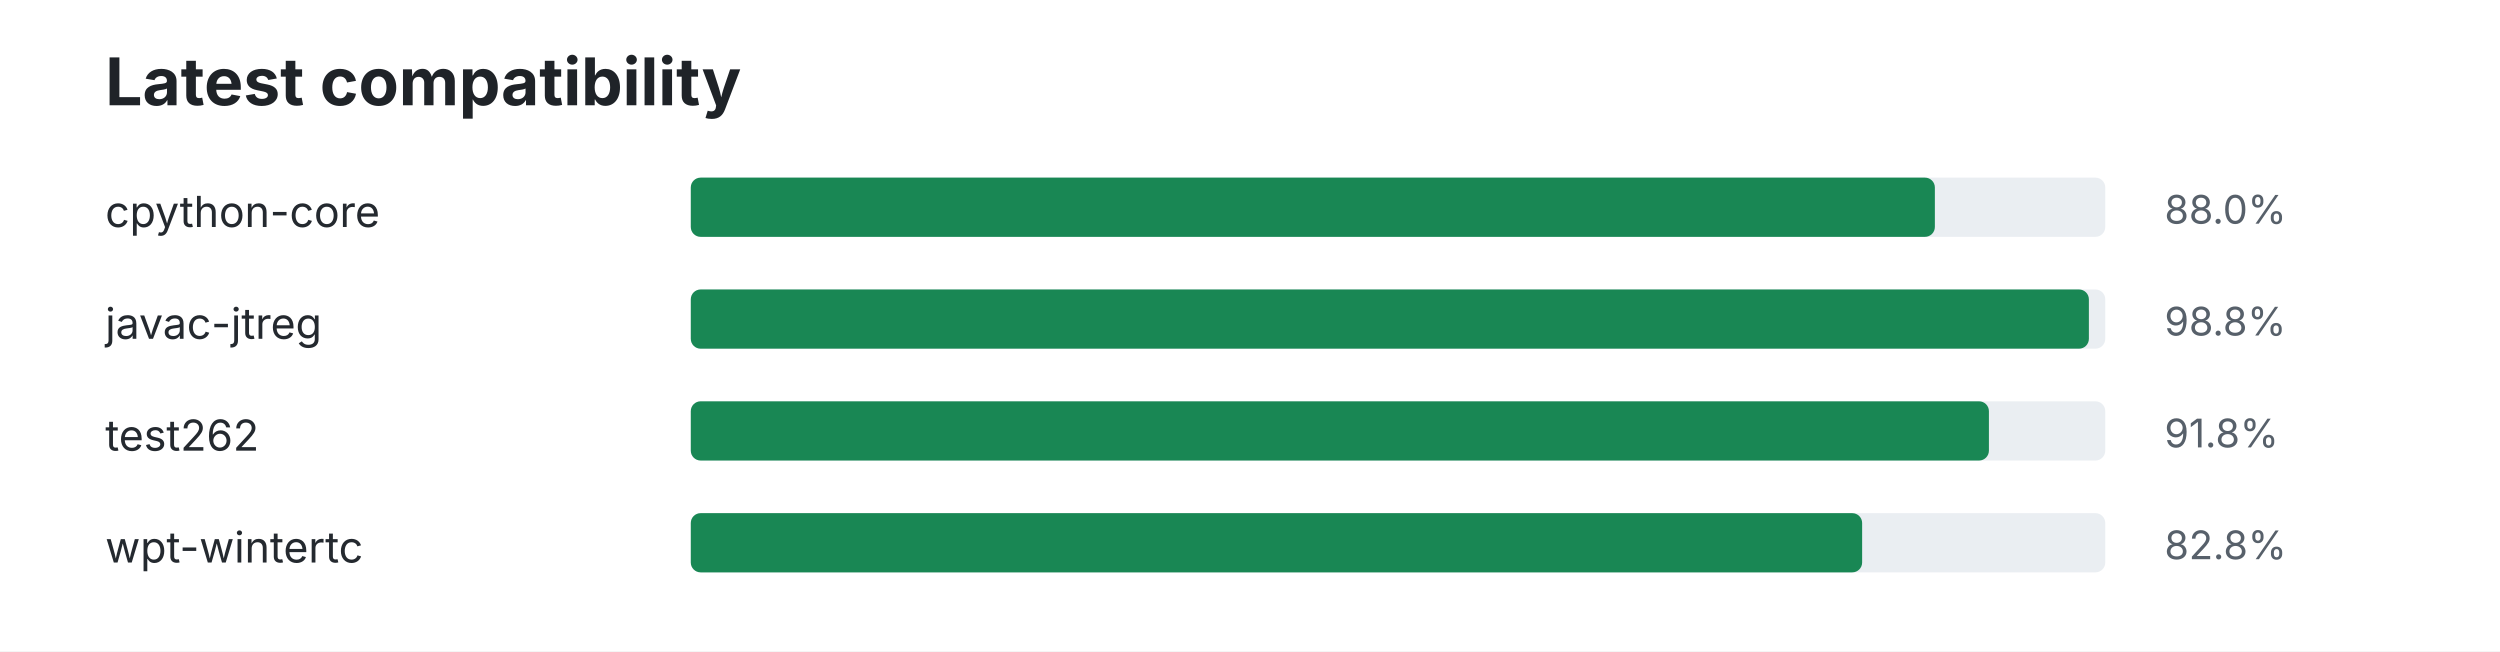
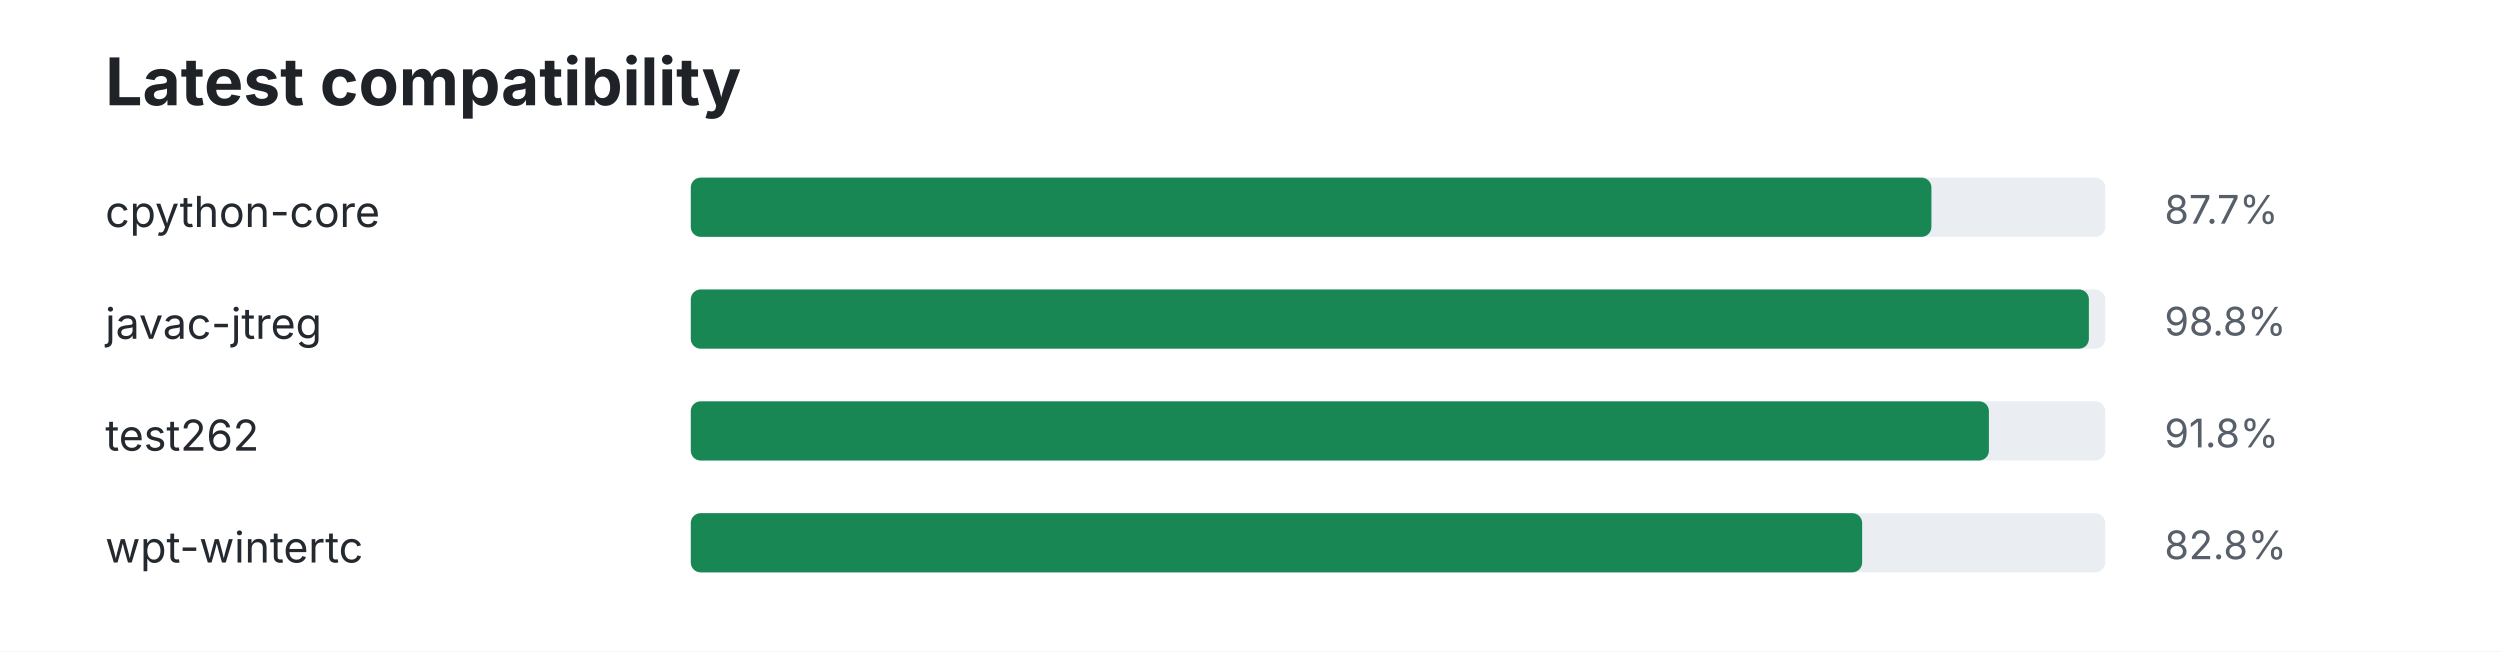
<svg xmlns="http://www.w3.org/2000/svg" width="760" height="198" viewBox="0 0 760 198" role="img" aria-labelledby="title desc">
  <rect width="760" height="198" fill="#ffffff" />
  <text x="32" y="32" font-family="system-ui, -apple-system, Segoe UI, sans-serif" font-size="20" font-weight="700" fill="#1f2328">Latest compatibility</text>
  <text x="32" y="69" font-family="system-ui, -apple-system, Segoe UI, sans-serif" font-size="13" fill="#24292f">cpython-core</text>
  <rect x="210" y="54" width="430" height="18" rx="3" fill="#eaeef2" />
-   <rect x="210" y="54" width="378.20" height="18" rx="3" fill="#198754" />
-   <text x="658" y="68" font-family="system-ui, -apple-system, Segoe UI, sans-serif" font-size="12" fill="#57606a">88.0%</text>
+   <rect x="210" y="54" width="377.15" height="18" rx="3" fill="#198754" />
+   <text x="658" y="68" font-family="system-ui, -apple-system, Segoe UI, sans-serif" font-size="12" fill="#57606a">87.7%</text>
  <text x="32" y="103" font-family="system-ui, -apple-system, Segoe UI, sans-serif" font-size="13" fill="#24292f">javac-jtreg</text>
  <rect x="210" y="88" width="430" height="18" rx="3" fill="#eaeef2" />
  <rect x="210" y="88" width="425.02" height="18" rx="3" fill="#198754" />
  <text x="658" y="102" font-family="system-ui, -apple-system, Segoe UI, sans-serif" font-size="12" fill="#57606a">98.8%</text>
  <text x="32" y="137" font-family="system-ui, -apple-system, Segoe UI, sans-serif" font-size="13" fill="#24292f">test262</text>
  <rect x="210" y="122" width="430" height="18" rx="3" fill="#eaeef2" />
  <rect x="210" y="122" width="394.63" height="18" rx="3" fill="#198754" />
  <text x="658" y="136" font-family="system-ui, -apple-system, Segoe UI, sans-serif" font-size="12" fill="#57606a">91.8%</text>
  <text x="32" y="171" font-family="system-ui, -apple-system, Segoe UI, sans-serif" font-size="13" fill="#24292f">wpt-wintertc</text>
  <rect x="210" y="156" width="430" height="18" rx="3" fill="#eaeef2" />
  <rect x="210" y="156" width="356.09" height="18" rx="3" fill="#198754" />
  <text x="658" y="170" font-family="system-ui, -apple-system, Segoe UI, sans-serif" font-size="12" fill="#57606a">82.8%</text>
</svg>
